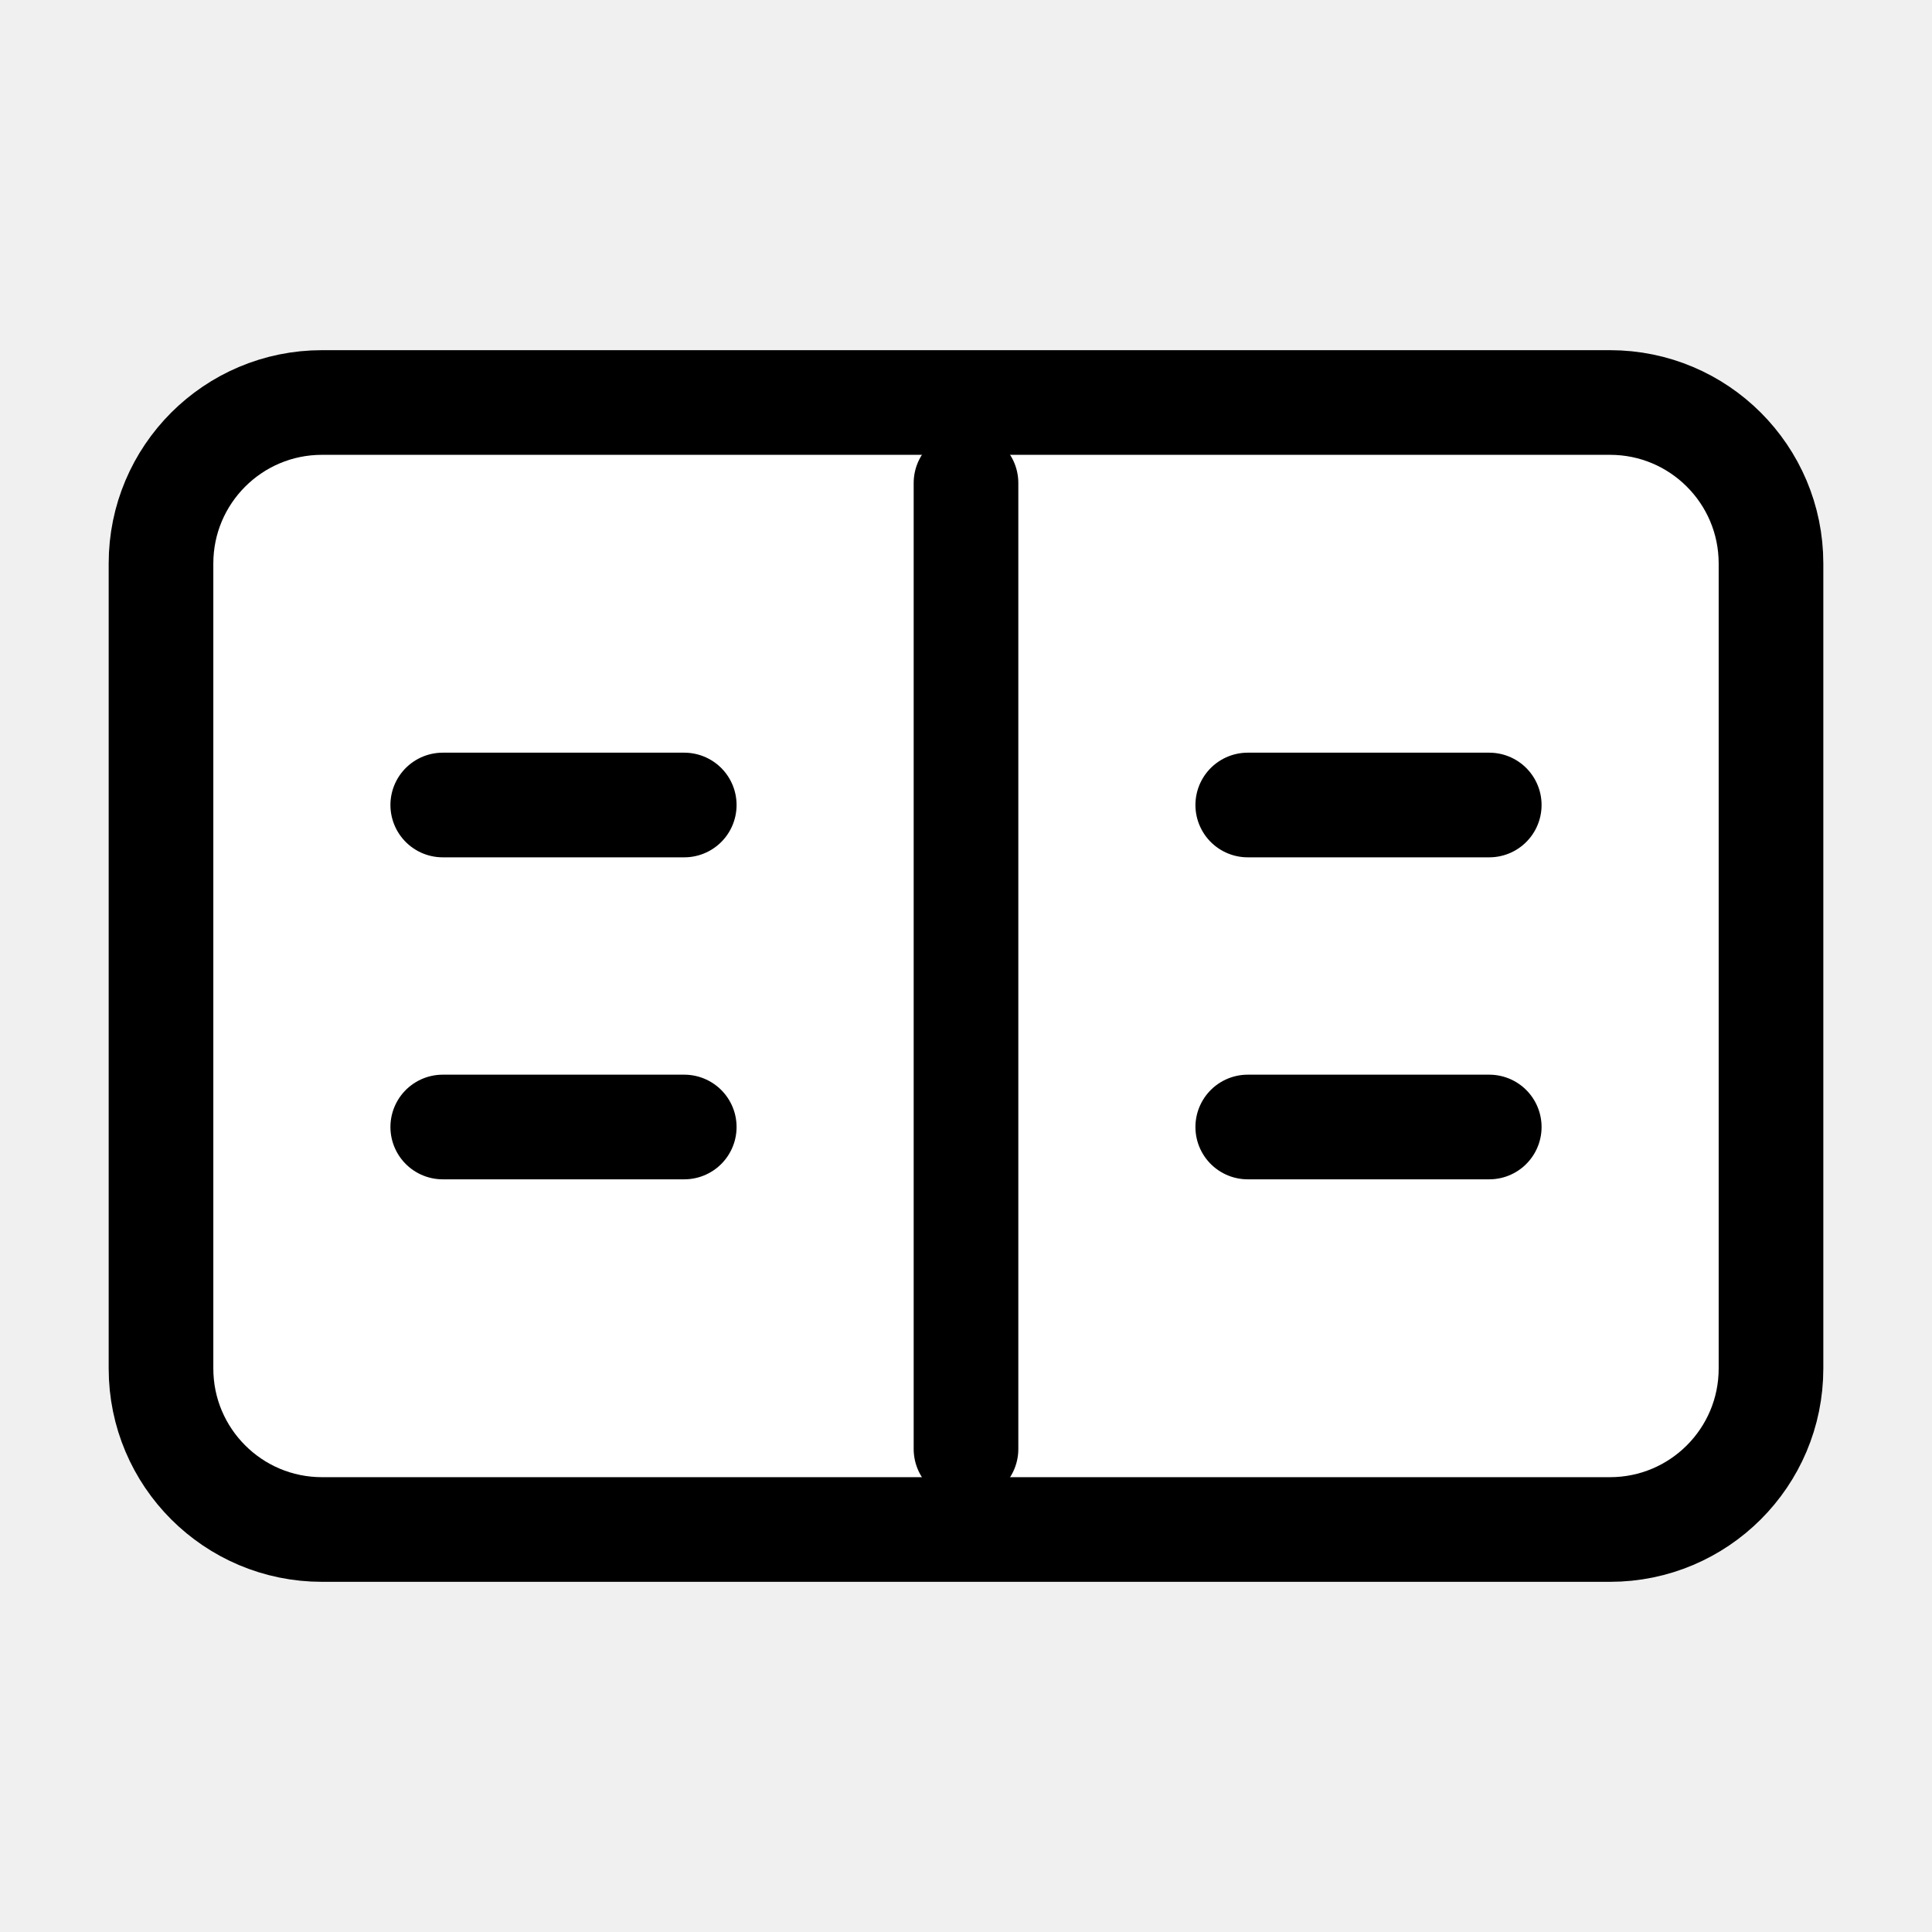
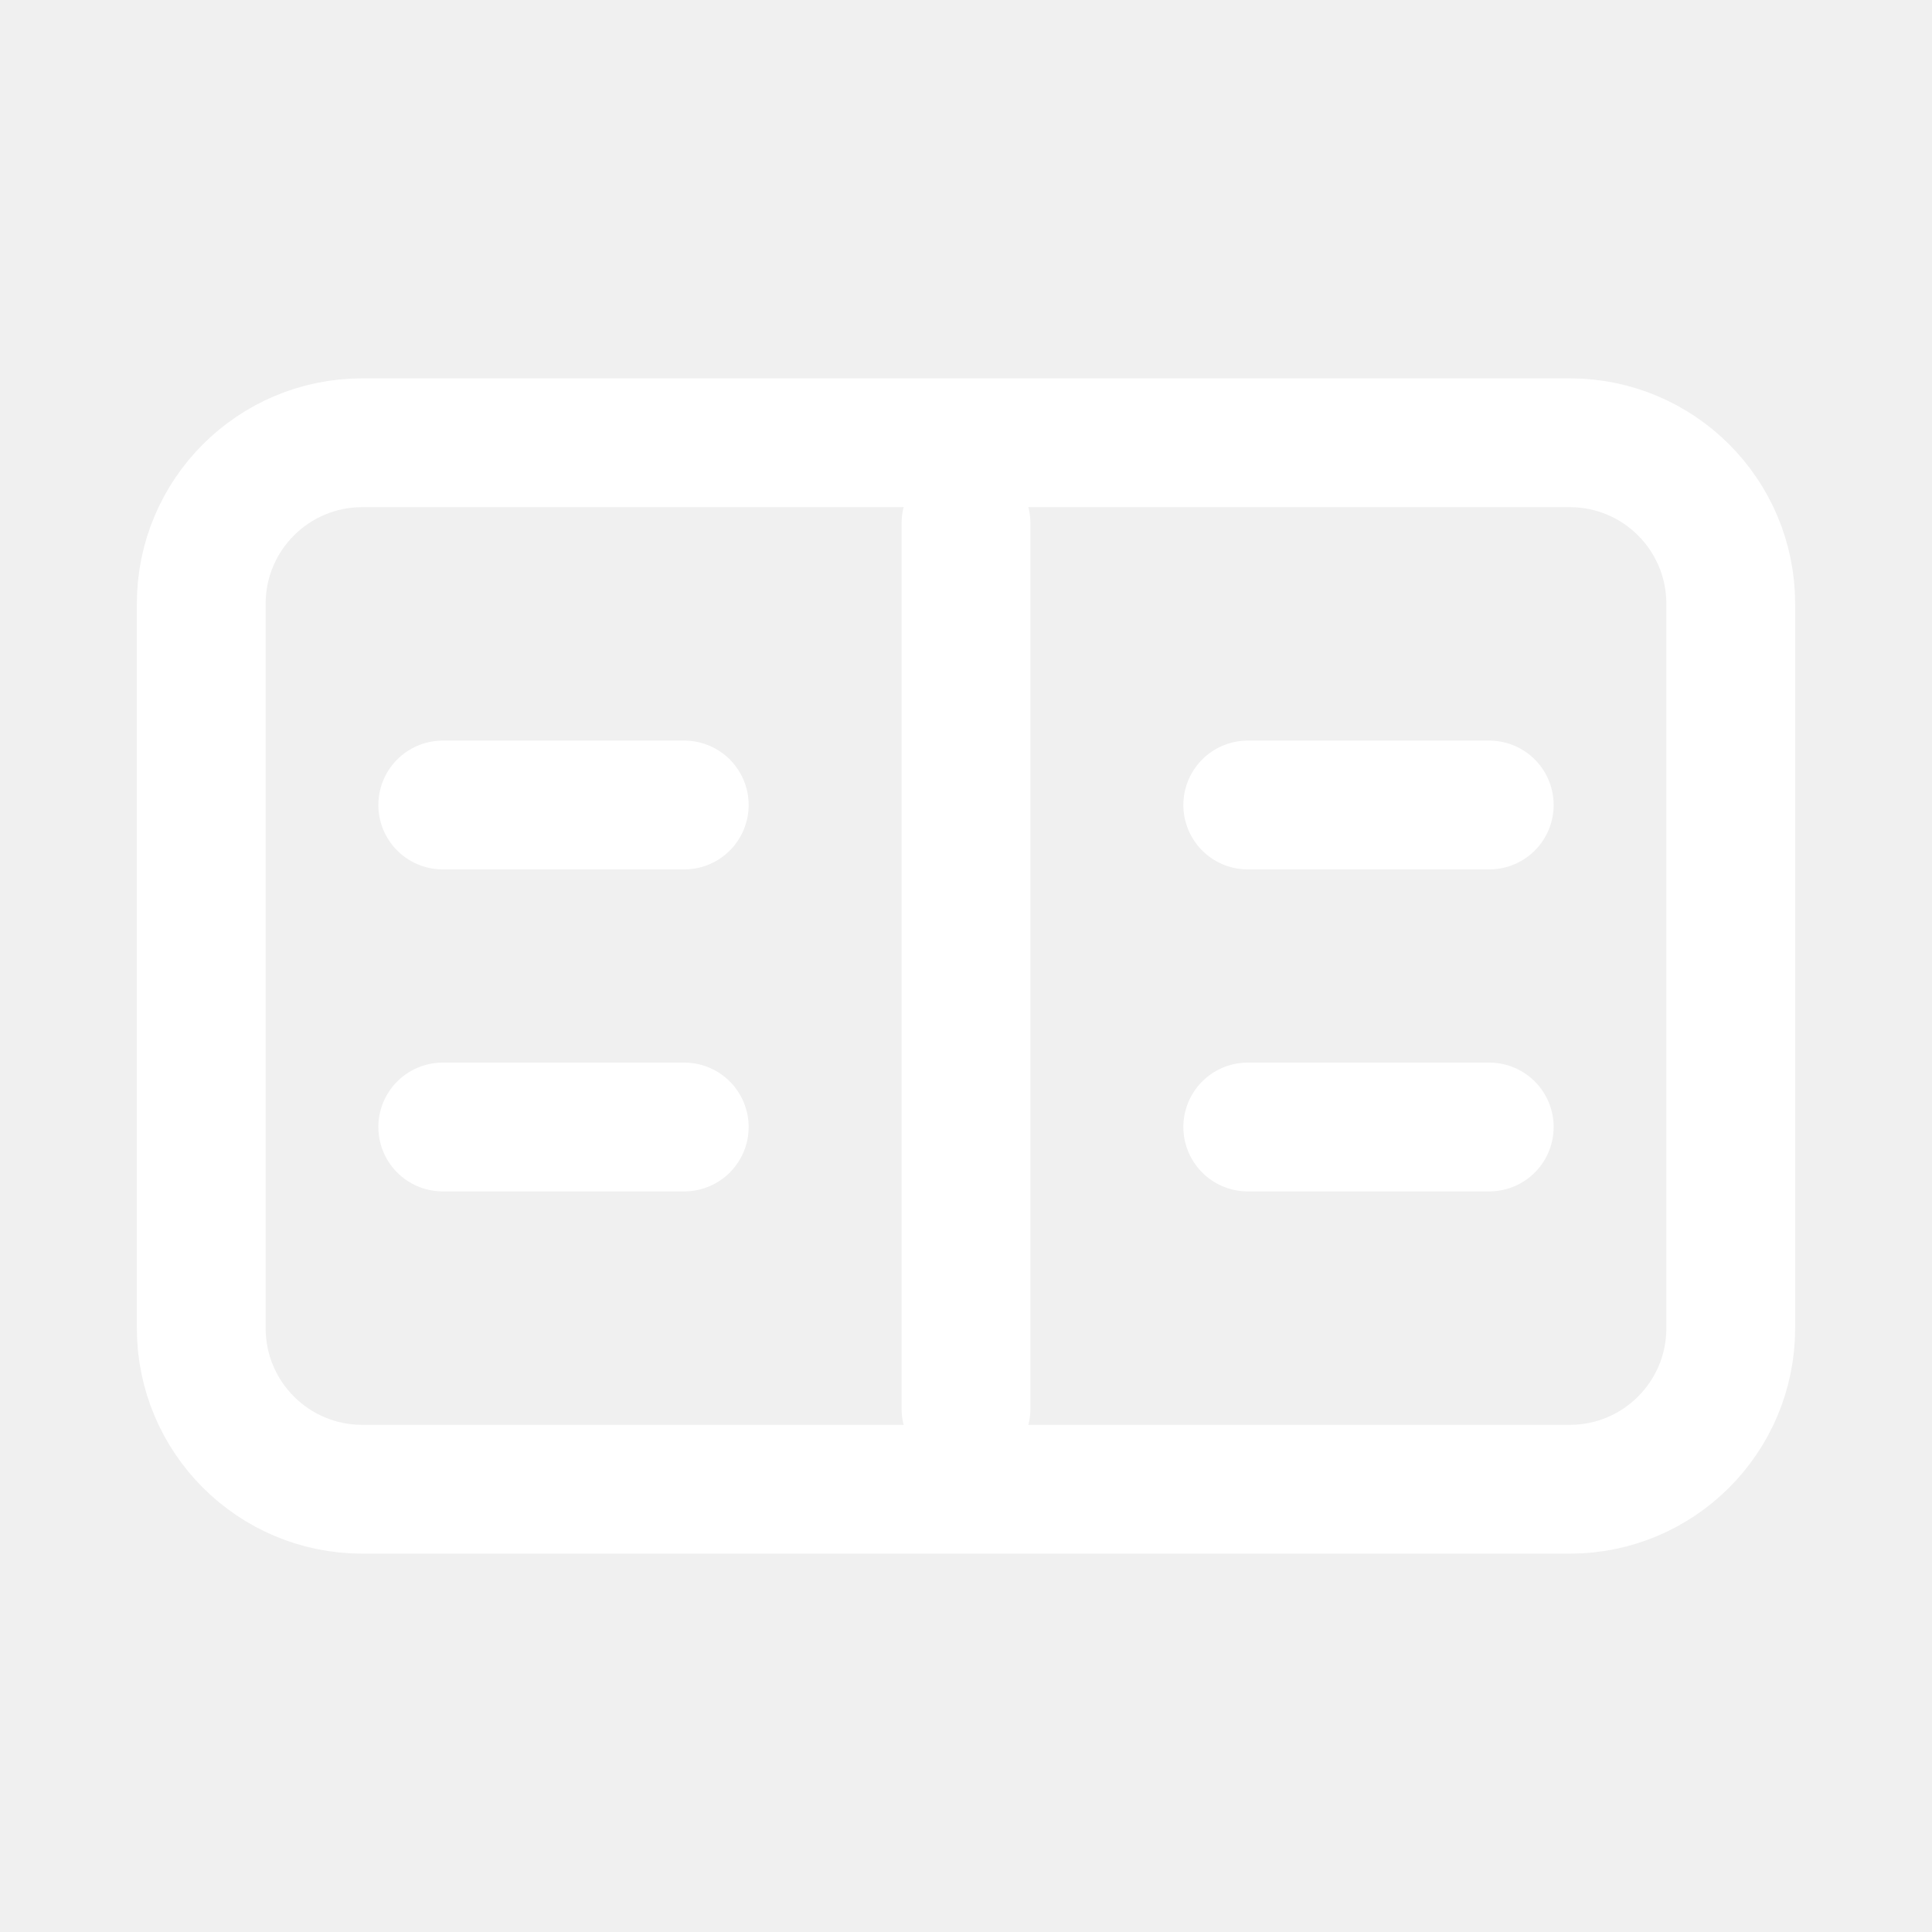
- <svg xmlns="http://www.w3.org/2000/svg" viewBox="0 0 24 24" width="24px" height="24px" fill="#000000">
-   <g fill="#ffffff" stroke="#000000" stroke-width="1.3" stroke-linejoin="round" stroke-linecap="round">
-     <rect x="2" y="5" width="20" height="14" rx="2" />
-     <line x1="12" y1="6" x2="12" y2="18" />
+ <svg xmlns="http://www.w3.org/2000/svg" viewBox="0 0 24 24" width="24px" height="24px" fill="none">
+   <g fill="none" stroke="#ffffff" stroke-width="1.6" stroke-linejoin="round" stroke-linecap="round">
+     <rect x="2.5" y="5.5" width="19" height="13" rx="2" />
+     <line x1="12" y1="6.5" x2="12" y2="17.5" />
    <line x1="5.5" y1="10" x2="8.5" y2="10" />
    <line x1="5.5" y1="14" x2="8.5" y2="14" />
    <line x1="15.5" y1="10" x2="18.5" y2="10" />
    <line x1="15.5" y1="14" x2="18.5" y2="14" />
  </g>
</svg>
